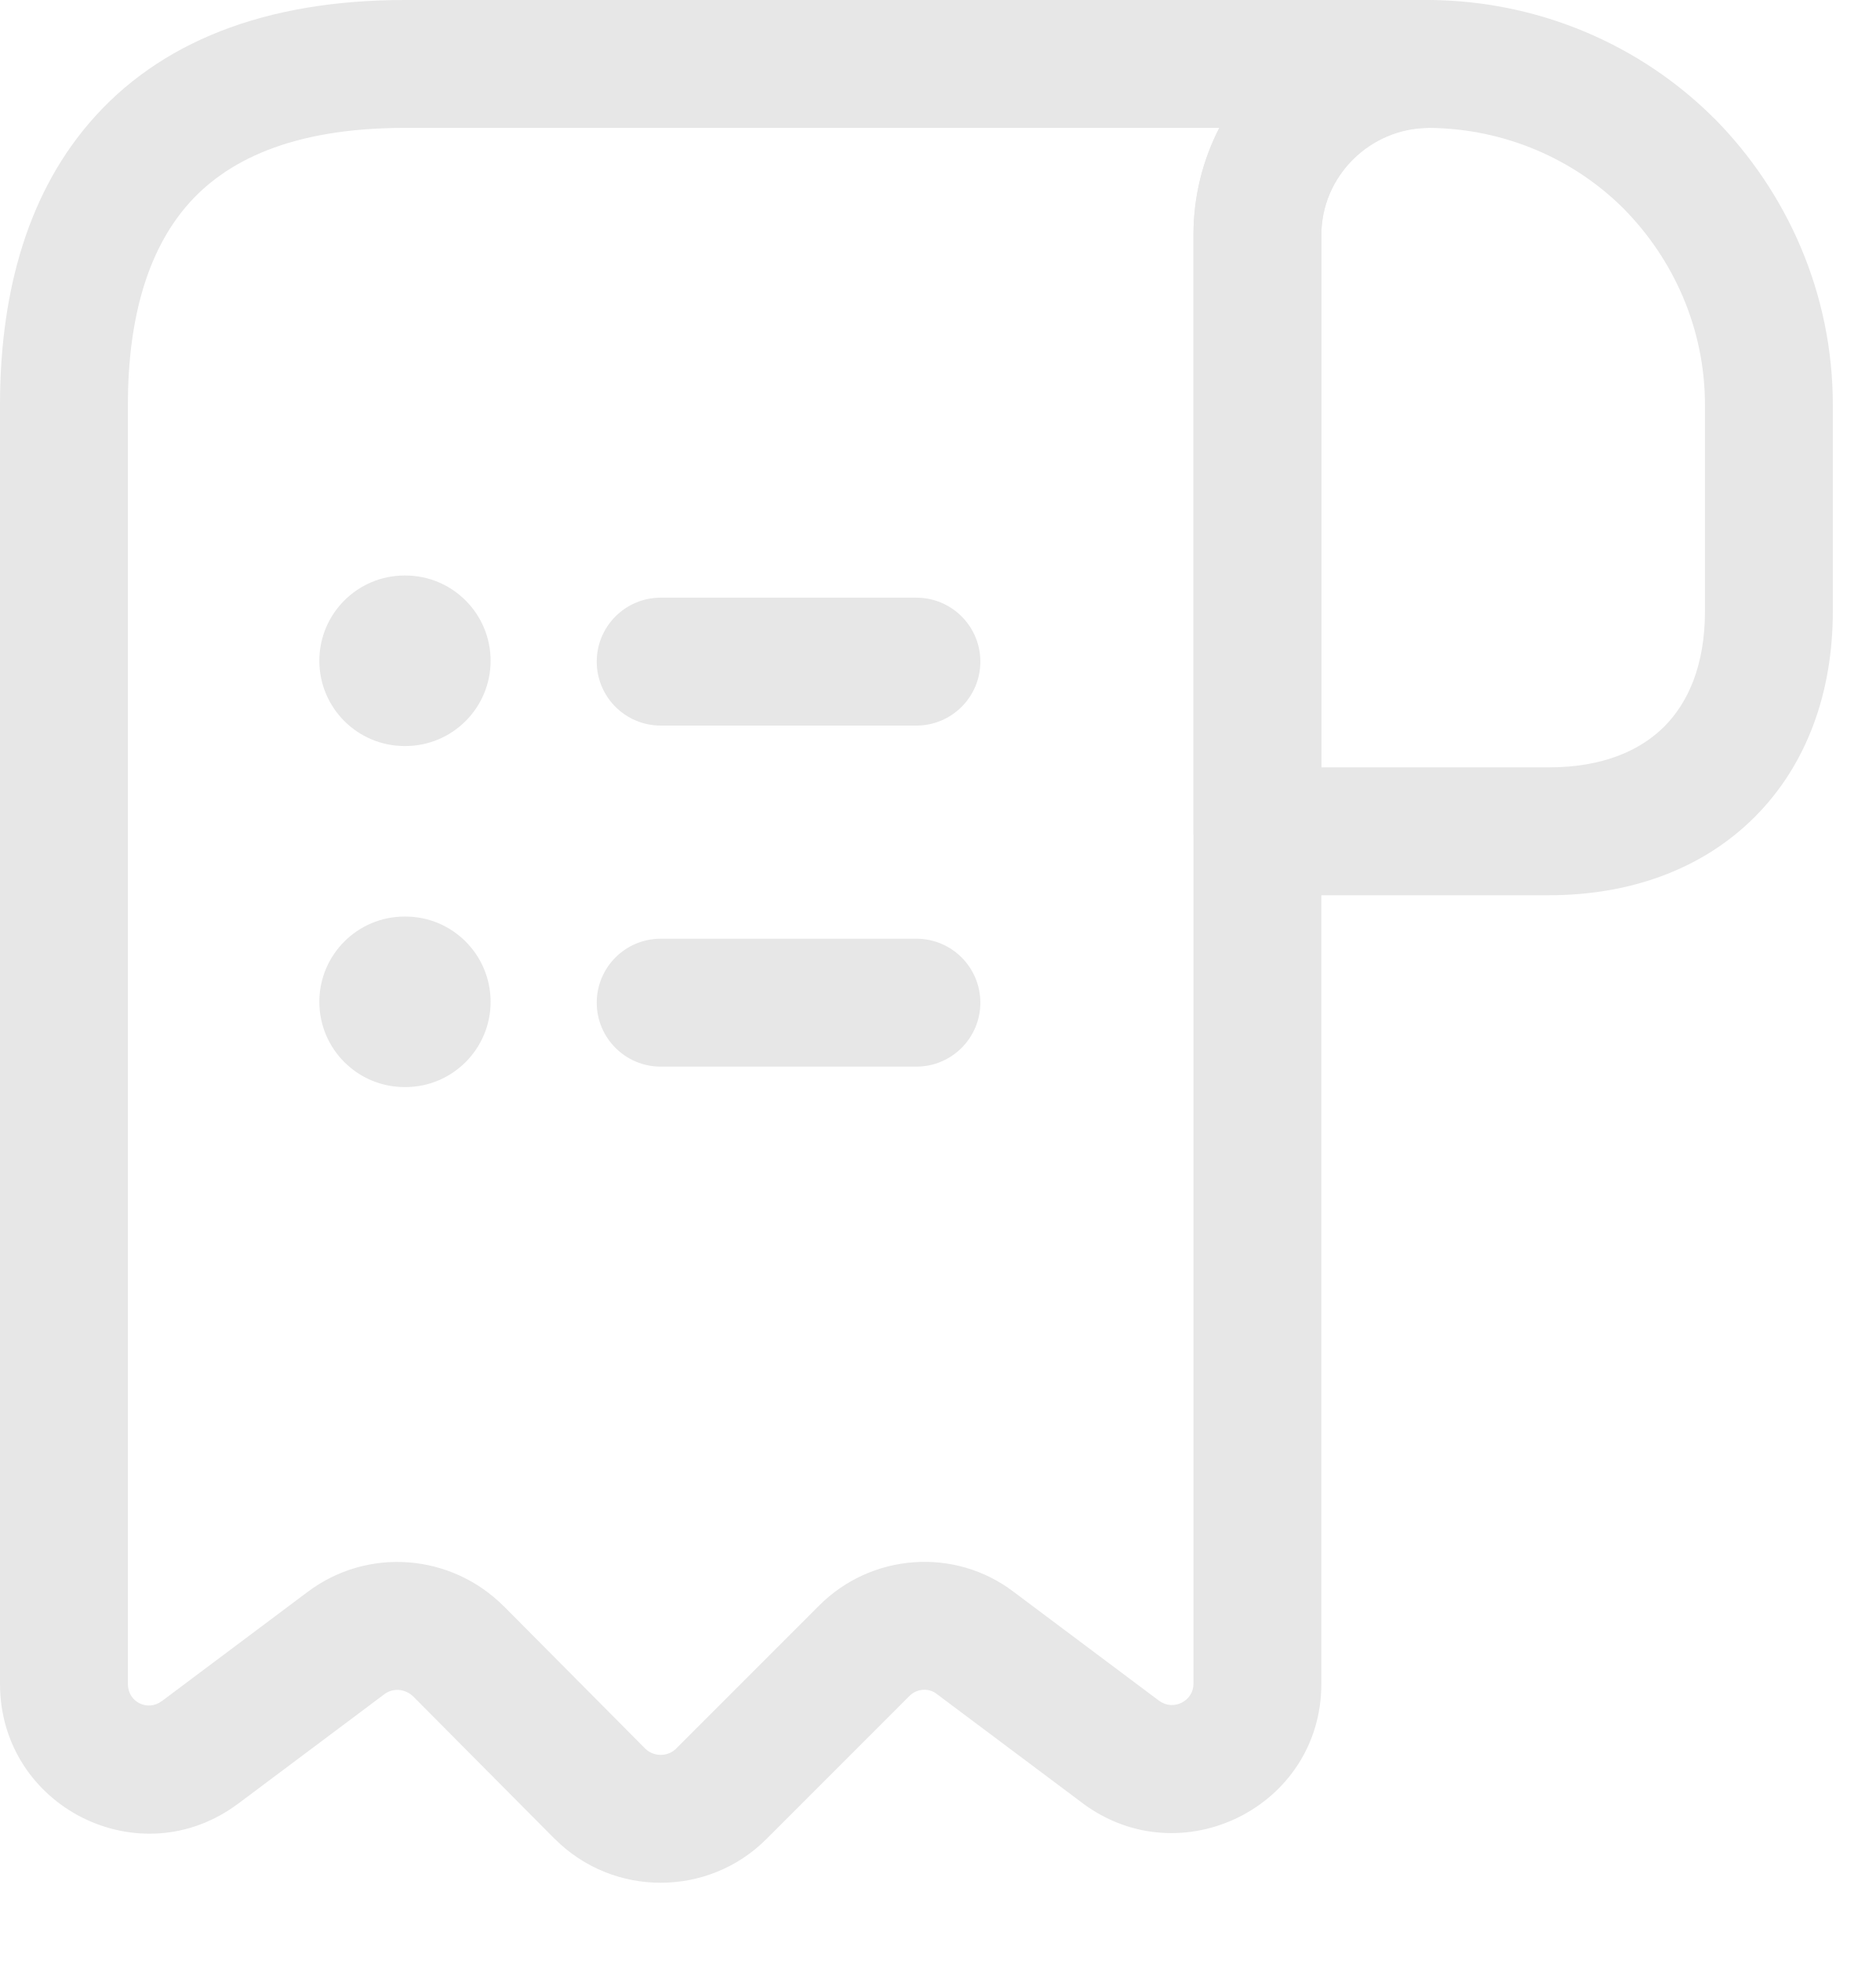
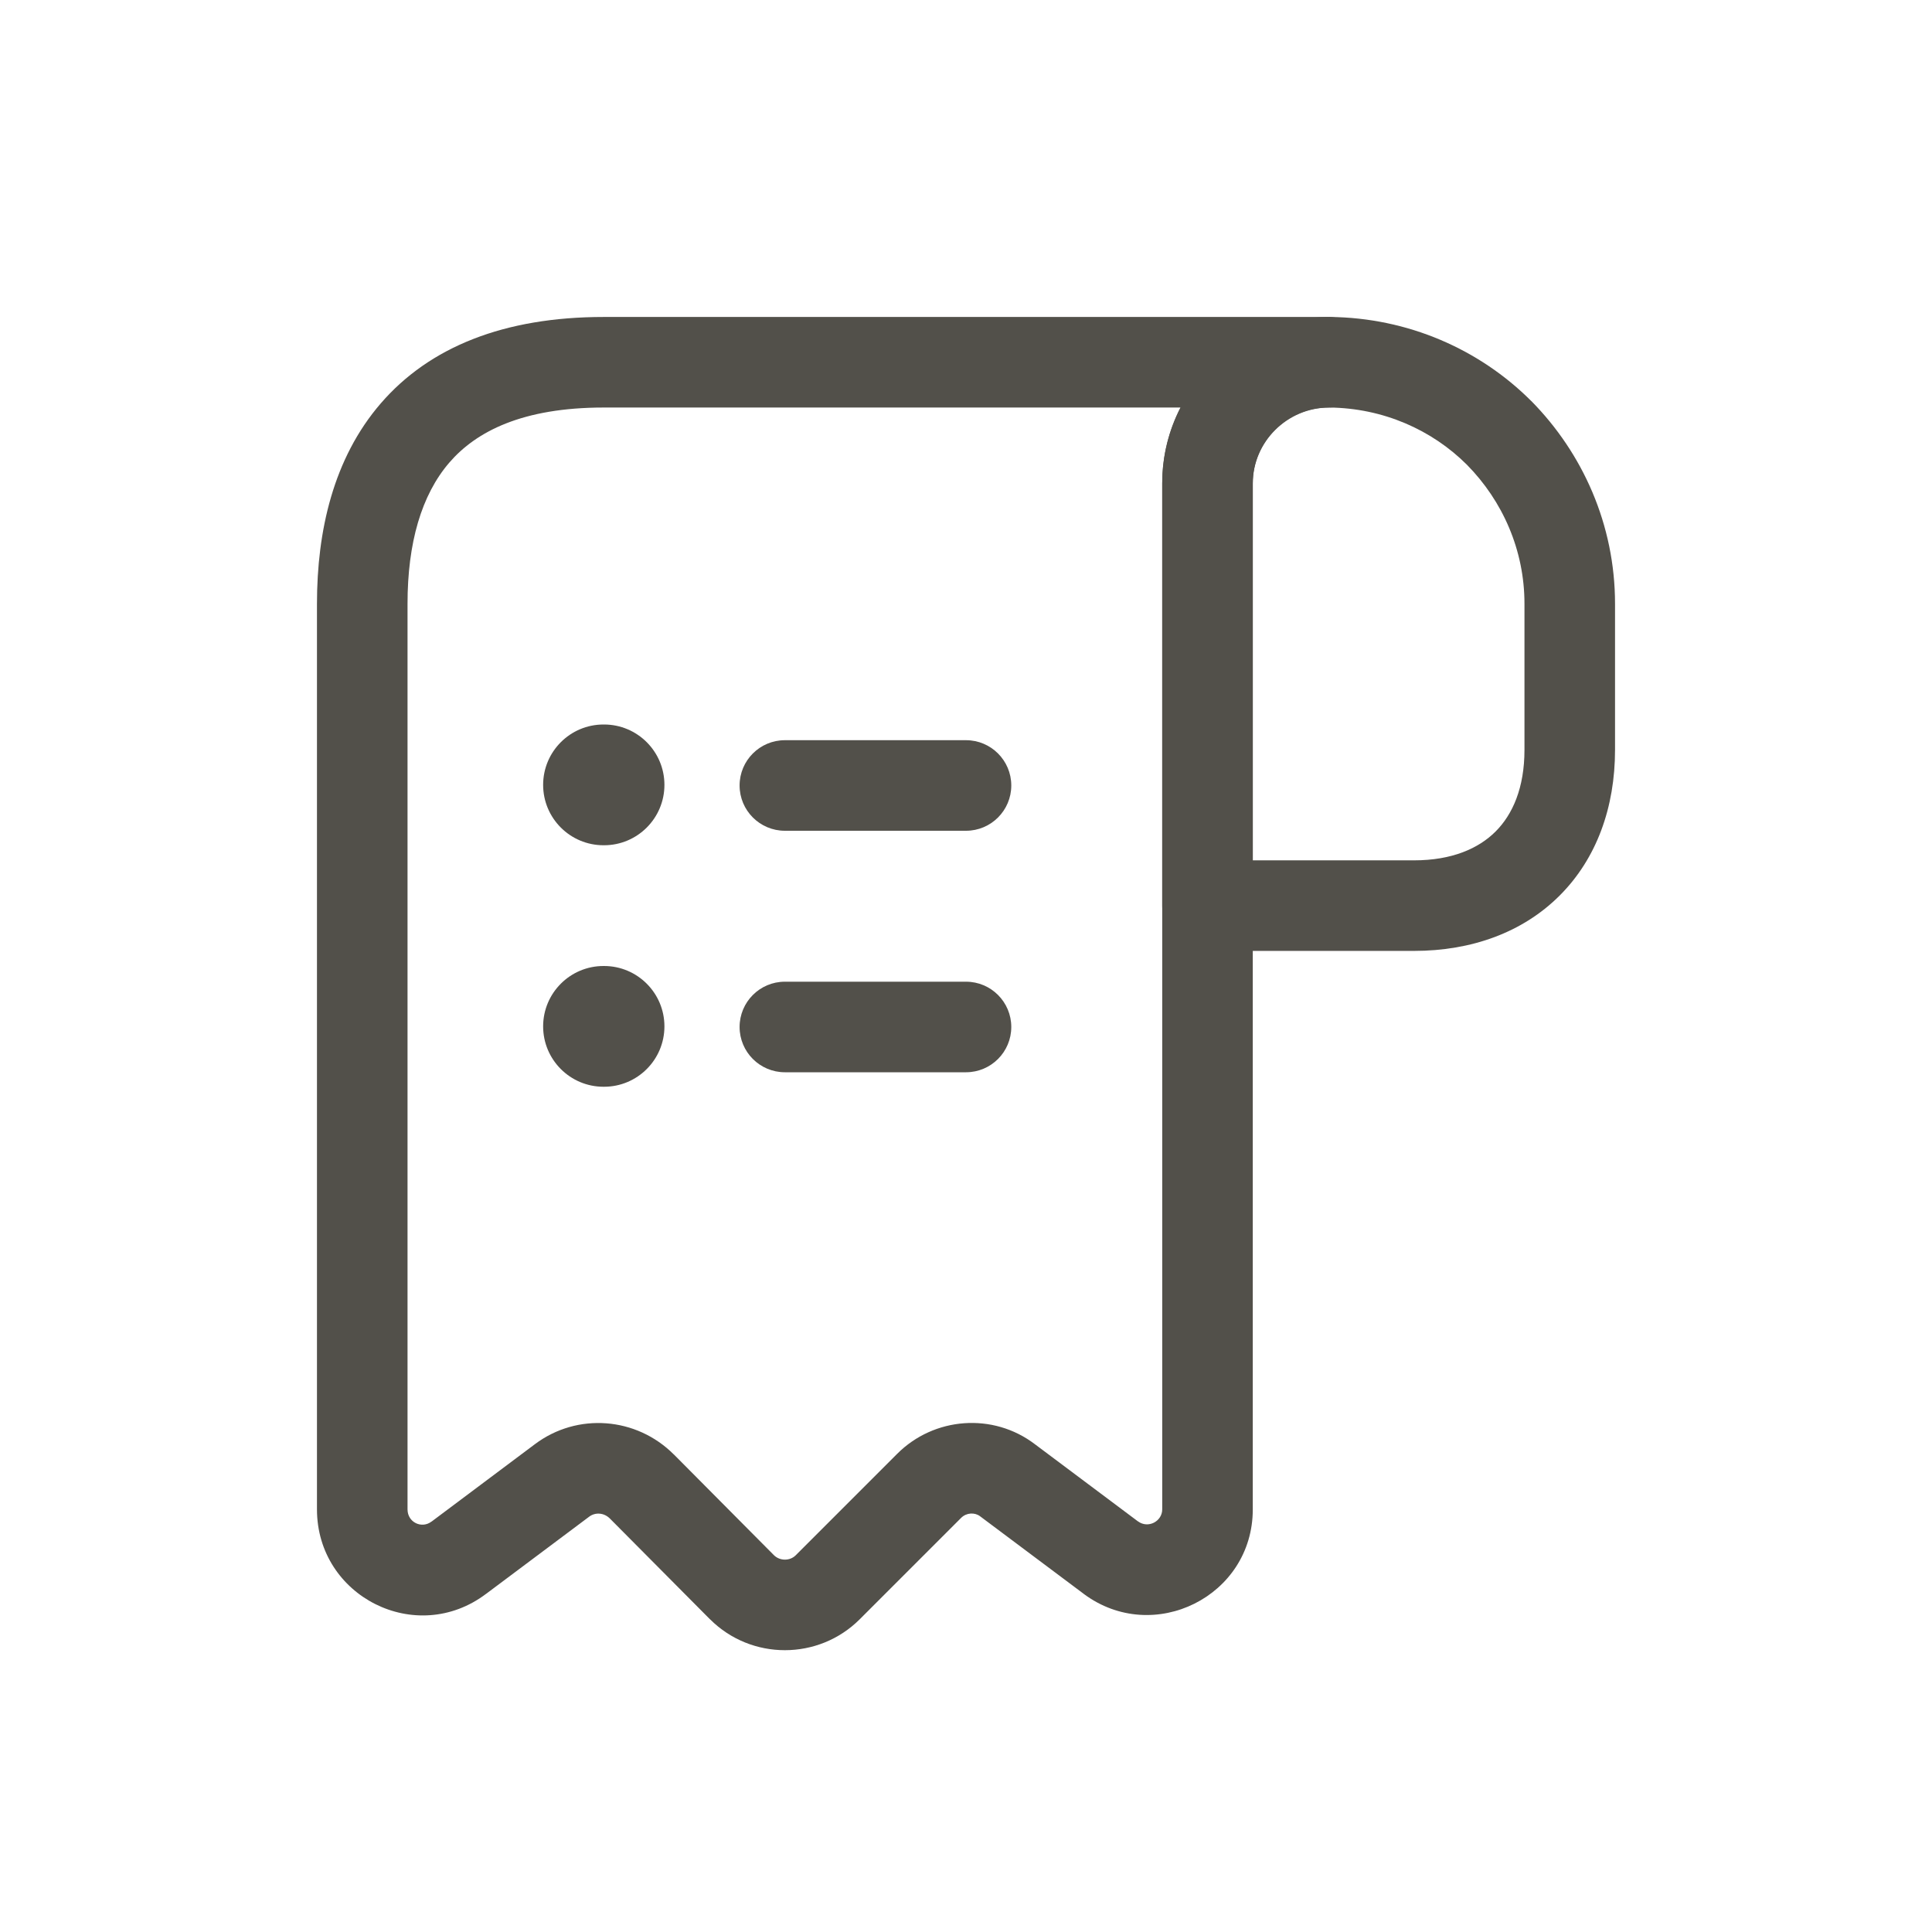
- <svg xmlns="http://www.w3.org/2000/svg" width="22" height="23" viewBox="0 0 22 23" fill="none">
-   <path fill-rule="evenodd" clip-rule="evenodd" d="M16.767 1.5C16.068 1.502 15.5 2.07 15.5 2.76V9H18.17C18.799 9 19.24 8.804 19.522 8.522C19.804 8.24 20 7.799 20 7.17V4.75C20 3.86 19.637 3.047 19.048 2.449C18.466 1.867 17.655 1.509 16.767 1.5ZM14 2.76C14 1.231 15.251 0 16.77 0H16.777L16.777 3.15905e-05C18.066 0.012 19.253 0.533 20.11 1.39L20.114 1.393L20.114 1.393C20.964 2.255 21.5 3.441 21.5 4.75V7.17C21.5 8.121 21.196 8.97 20.583 9.583C19.97 10.196 19.121 10.5 18.17 10.5H14.75C14.336 10.5 14 10.164 14 9.75V2.76Z" fill="#E7E7E7" />
-   <path fill-rule="evenodd" clip-rule="evenodd" d="M1.057 1.431C1.862 0.499 3.096 0 4.75 0H16.75C17.164 0 17.5 0.336 17.5 0.75C17.5 1.164 17.164 1.5 16.75 1.5C16.064 1.5 15.5 2.064 15.5 2.75V19.75C15.5 21.192 13.854 22.006 12.703 21.152L12.701 21.15L10.983 19.864C10.896 19.798 10.759 19.802 10.67 19.89L8.99 21.57C8.307 22.253 7.193 22.253 6.51 21.57L6.508 21.569L4.85 19.9C4.849 19.9 4.85 19.901 4.85 19.9C4.75 19.802 4.608 19.797 4.51 19.87L2.803 21.148C2.802 21.148 2.802 21.149 2.801 21.149C1.643 22.024 0 21.193 0 19.75V4.75C0 3.547 0.27 2.342 1.057 1.431ZM14.302 1.5H4.75C3.404 1.5 2.638 1.896 2.193 2.411C1.73 2.948 1.5 3.743 1.5 4.75V19.75C1.5 19.966 1.735 20.075 1.897 19.952L1.901 19.95L3.61 18.67C4.312 18.143 5.29 18.219 5.91 18.84L5.912 18.841L7.57 20.51C7.571 20.51 7.57 20.509 7.57 20.51C7.668 20.606 7.833 20.607 7.93 20.51L9.61 18.83C10.22 18.219 11.199 18.142 11.893 18.672L13.597 19.948C13.597 19.948 13.598 19.948 13.598 19.948C13.767 20.073 14 19.948 14 19.75V2.75C14 2.3 14.109 1.875 14.302 1.5Z" fill="#E7E7E7" />
-   <path fill-rule="evenodd" clip-rule="evenodd" d="M7 11.76C7 11.346 7.336 11.01 7.75 11.01H10.75C11.164 11.01 11.5 11.346 11.5 11.76C11.5 12.174 11.164 12.51 10.75 12.51H7.75C7.336 12.51 7 12.174 7 11.76Z" fill="#E7E7E7" />
-   <path fill-rule="evenodd" clip-rule="evenodd" d="M7 7.76C7 7.346 7.336 7.01 7.75 7.01H10.75C11.164 7.01 11.5 7.346 11.5 7.76C11.5 8.174 11.164 8.51 10.75 8.51H7.75C7.336 8.51 7 8.174 7 7.76Z" fill="#E7E7E7" />
-   <path fill-rule="evenodd" clip-rule="evenodd" d="M3.746 11.75C3.746 11.198 4.194 10.75 4.746 10.75H4.755C5.307 10.75 5.755 11.198 5.755 11.75C5.755 12.302 5.307 12.75 4.755 12.75H4.746C4.194 12.75 3.746 12.302 3.746 11.75Z" fill="#E7E7E7" />
-   <path fill-rule="evenodd" clip-rule="evenodd" d="M3.746 7.75C3.746 7.198 4.194 6.75 4.746 6.75H4.755C5.307 6.75 5.755 7.198 5.755 7.75C5.755 8.302 5.307 8.75 4.755 8.75H4.746C4.194 8.75 3.746 8.302 3.746 7.75Z" fill="#E7E7E7" />
+ <svg xmlns="http://www.w3.org/2000/svg" width="32" height="32" viewBox="0 0 32 32" fill="none">
+   <path fill-rule="evenodd" clip-rule="evenodd" d="M22.017 6.75C21.318 6.752 20.75 7.32 20.75 8.01V14.25H23.42C24.049 14.25 24.49 14.054 24.772 13.772C25.054 13.49 25.25 13.049 25.25 12.42V10C25.25 9.11 24.887 8.297 24.298 7.699C23.716 7.117 22.905 6.759 22.017 6.75ZM19.25 8.01C19.25 6.481 20.501 5.25 22.02 5.25H22.027L22.027 5.25C23.316 5.262 24.503 5.783 25.36 6.64L25.364 6.643L25.364 6.643C26.214 7.505 26.75 8.691 26.75 10V12.42C26.75 13.371 26.446 14.22 25.833 14.833C25.22 15.446 24.371 15.75 23.42 15.75H20C19.586 15.75 19.25 15.414 19.25 15V8.01Z" fill="#52504A" />
+   <path fill-rule="evenodd" clip-rule="evenodd" d="M6.307 6.681C7.112 5.749 8.346 5.25 10 5.25H22C22.414 5.25 22.75 5.586 22.75 6C22.75 6.414 22.414 6.75 22 6.75C21.314 6.75 20.75 7.314 20.75 8V25C20.75 26.442 19.104 27.256 17.953 26.402L17.951 26.4L16.233 25.114C16.146 25.048 16.009 25.052 15.92 25.14L14.24 26.82C13.557 27.503 12.443 27.503 11.76 26.82L11.758 26.819L10.1 25.15C10.1 25.15 10.1 25.151 10.1 25.15C10 25.052 9.858 25.047 9.76 25.12L8.053 26.398C8.052 26.398 8.052 26.399 8.051 26.399C6.893 27.274 5.25 26.443 5.25 25V10C5.25 8.797 5.52 7.592 6.307 6.681ZM19.552 6.75H10C8.654 6.75 7.888 7.146 7.443 7.661C6.98 8.198 6.75 8.993 6.75 10V25C6.75 25.216 6.985 25.325 7.147 25.202L7.151 25.2L8.86 23.92C9.562 23.393 10.54 23.469 11.16 24.09L11.162 24.091L12.82 25.76C12.82 25.76 12.82 25.759 12.82 25.76C12.918 25.856 13.083 25.857 13.18 25.76L14.86 24.08C15.47 23.469 16.449 23.392 17.143 23.922L18.847 25.198C18.847 25.198 18.848 25.198 18.848 25.198C19.017 25.323 19.25 25.198 19.25 25V8C19.25 7.55 19.359 7.125 19.552 6.75Z" fill="#52504A" />
+   <path fill-rule="evenodd" clip-rule="evenodd" d="M12.25 17.01C12.25 16.596 12.586 16.26 13 16.26H16C16.414 16.26 16.75 16.596 16.75 17.01C16.75 17.424 16.414 17.76 16 17.76H13C12.586 17.76 12.25 17.424 12.25 17.01Z" fill="#52504A" />
+   <path fill-rule="evenodd" clip-rule="evenodd" d="M12.25 13.01C12.25 12.596 12.586 12.26 13 12.26H16C16.414 12.26 16.75 12.596 16.75 13.01C16.75 13.424 16.414 13.76 16 13.76H13C12.586 13.76 12.25 13.424 12.25 13.01Z" fill="#52504A" />
+   <path fill-rule="evenodd" clip-rule="evenodd" d="M8.996 17C8.996 16.448 9.444 16 9.996 16H10.005C10.557 16 11.005 16.448 11.005 17C11.005 17.552 10.557 18 10.005 18H9.996C9.444 18 8.996 17.552 8.996 17Z" fill="#52504A" />
+   <path fill-rule="evenodd" clip-rule="evenodd" d="M8.996 13C8.996 12.448 9.444 12 9.996 12H10.005C10.557 12 11.005 12.448 11.005 13C11.005 13.552 10.557 14 10.005 14H9.996C9.444 14 8.996 13.552 8.996 13Z" fill="#52504A" />
</svg>
